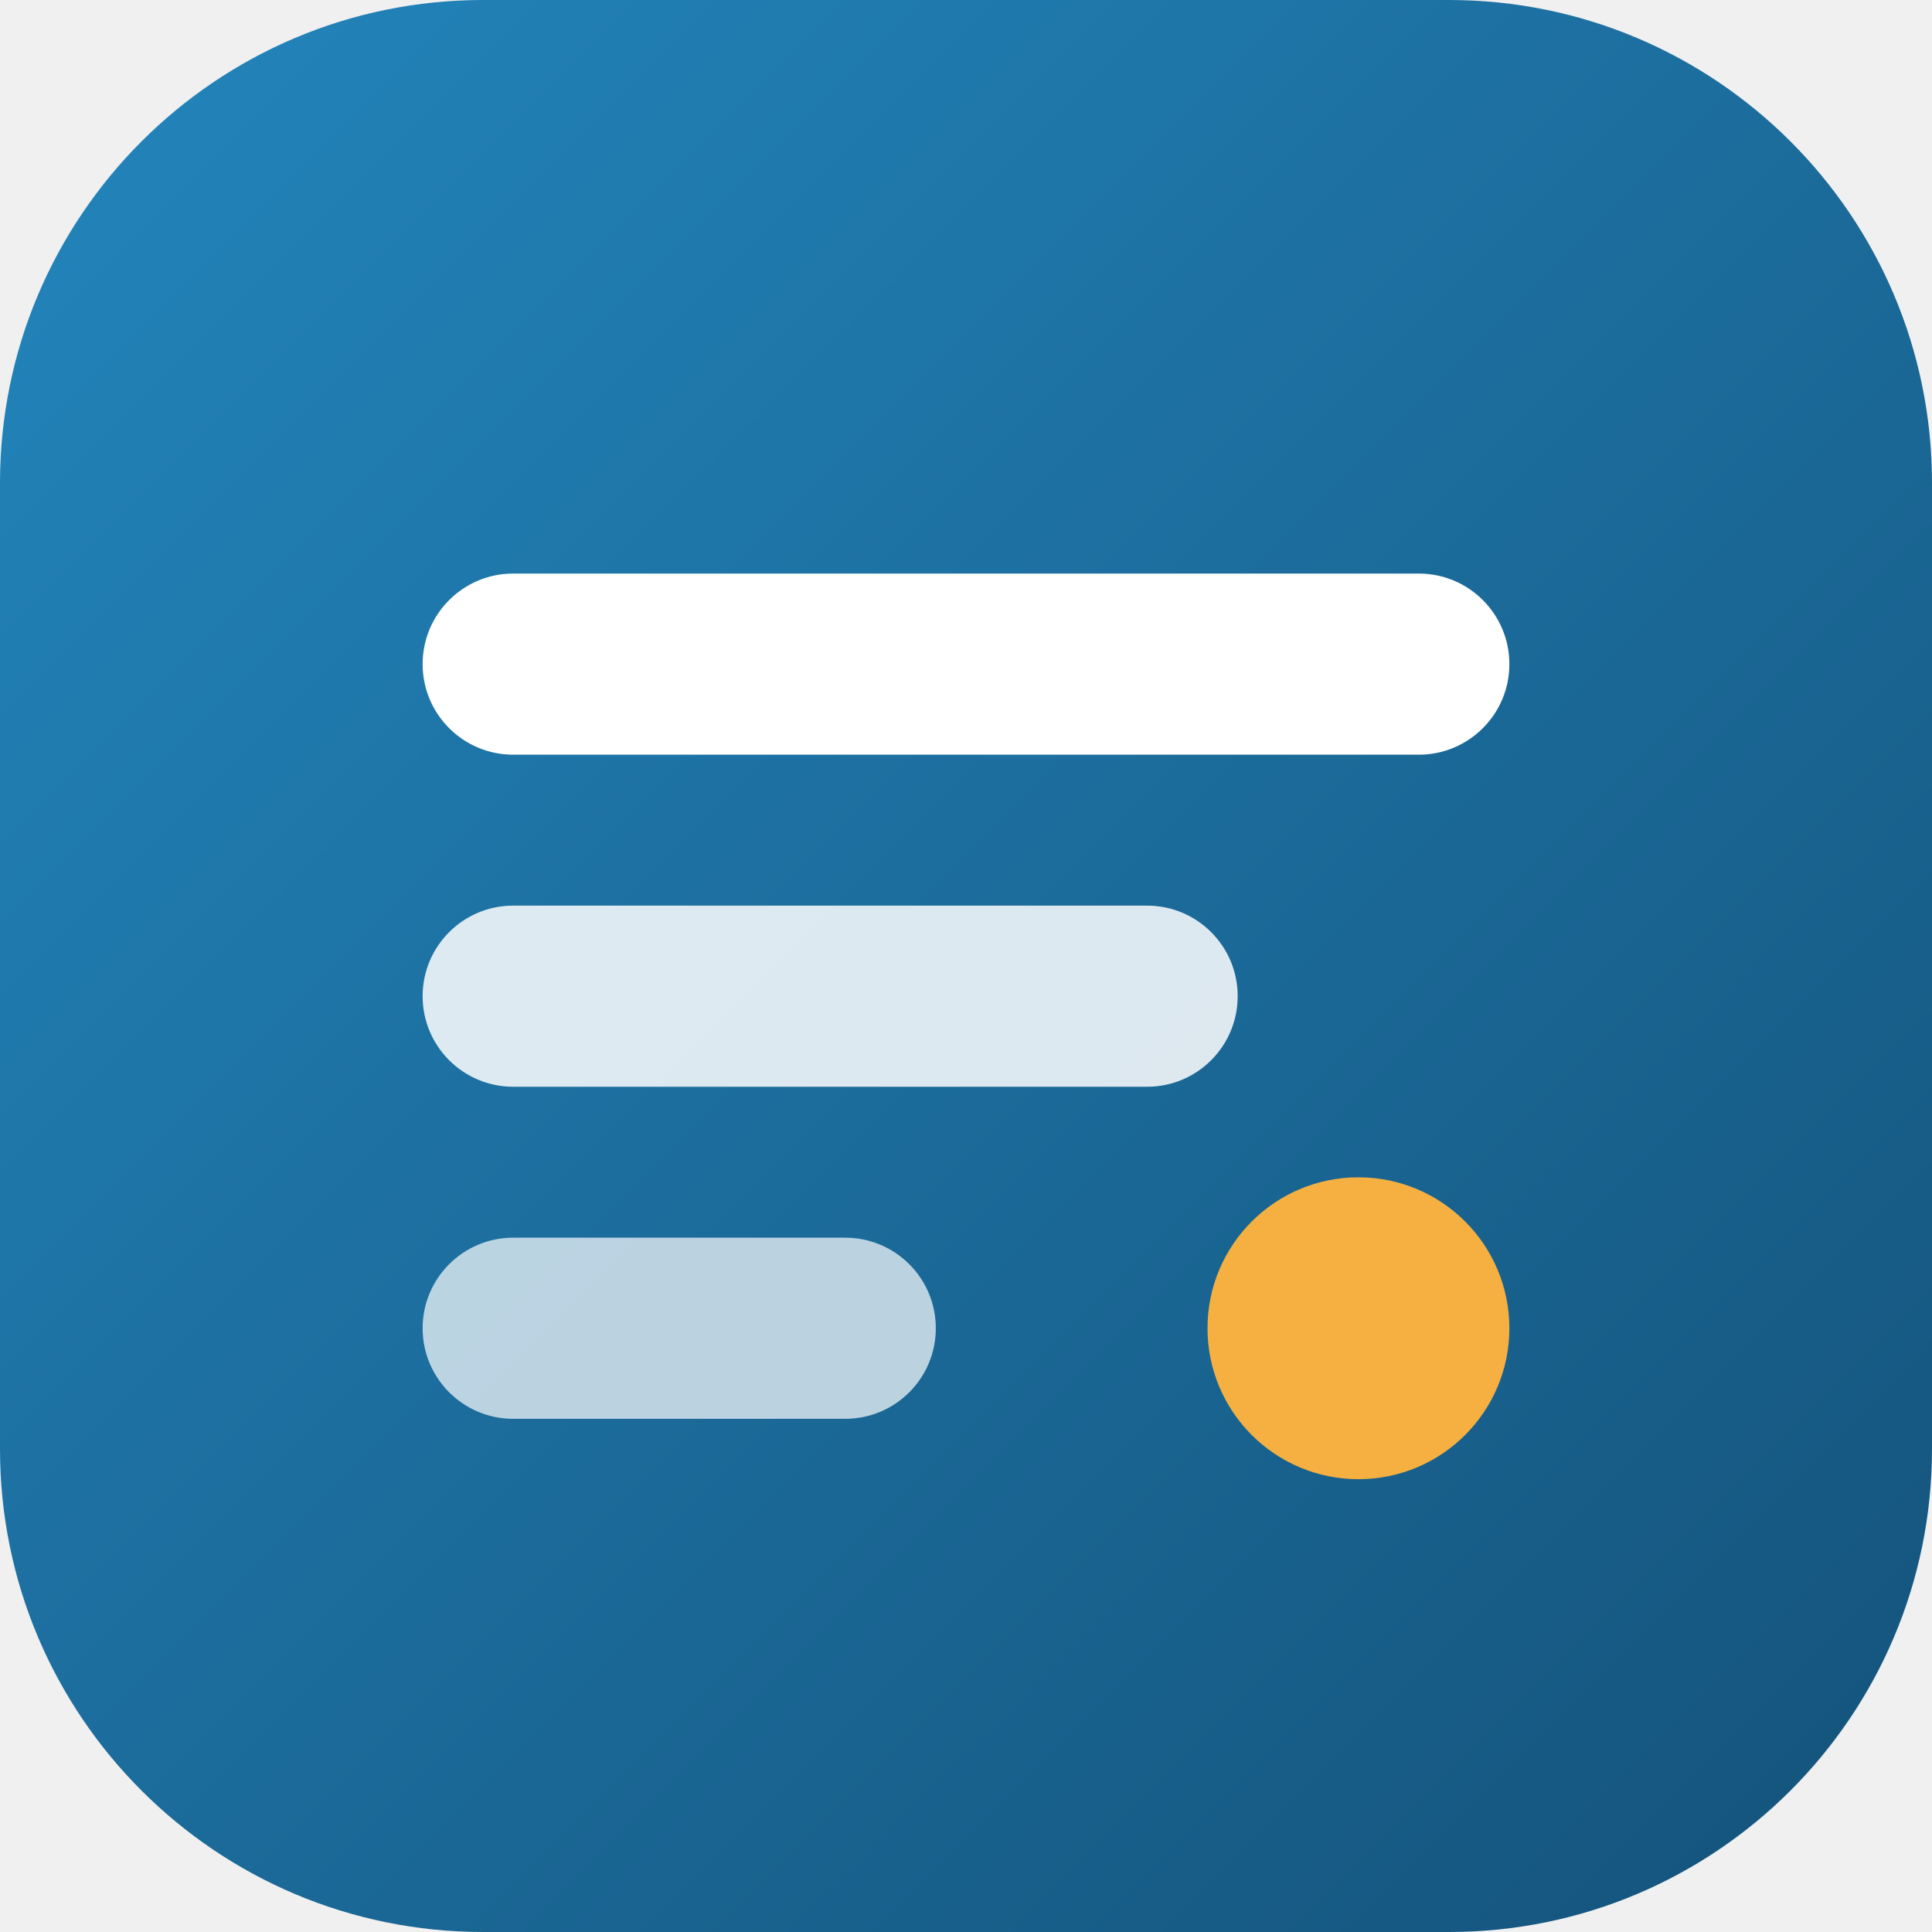
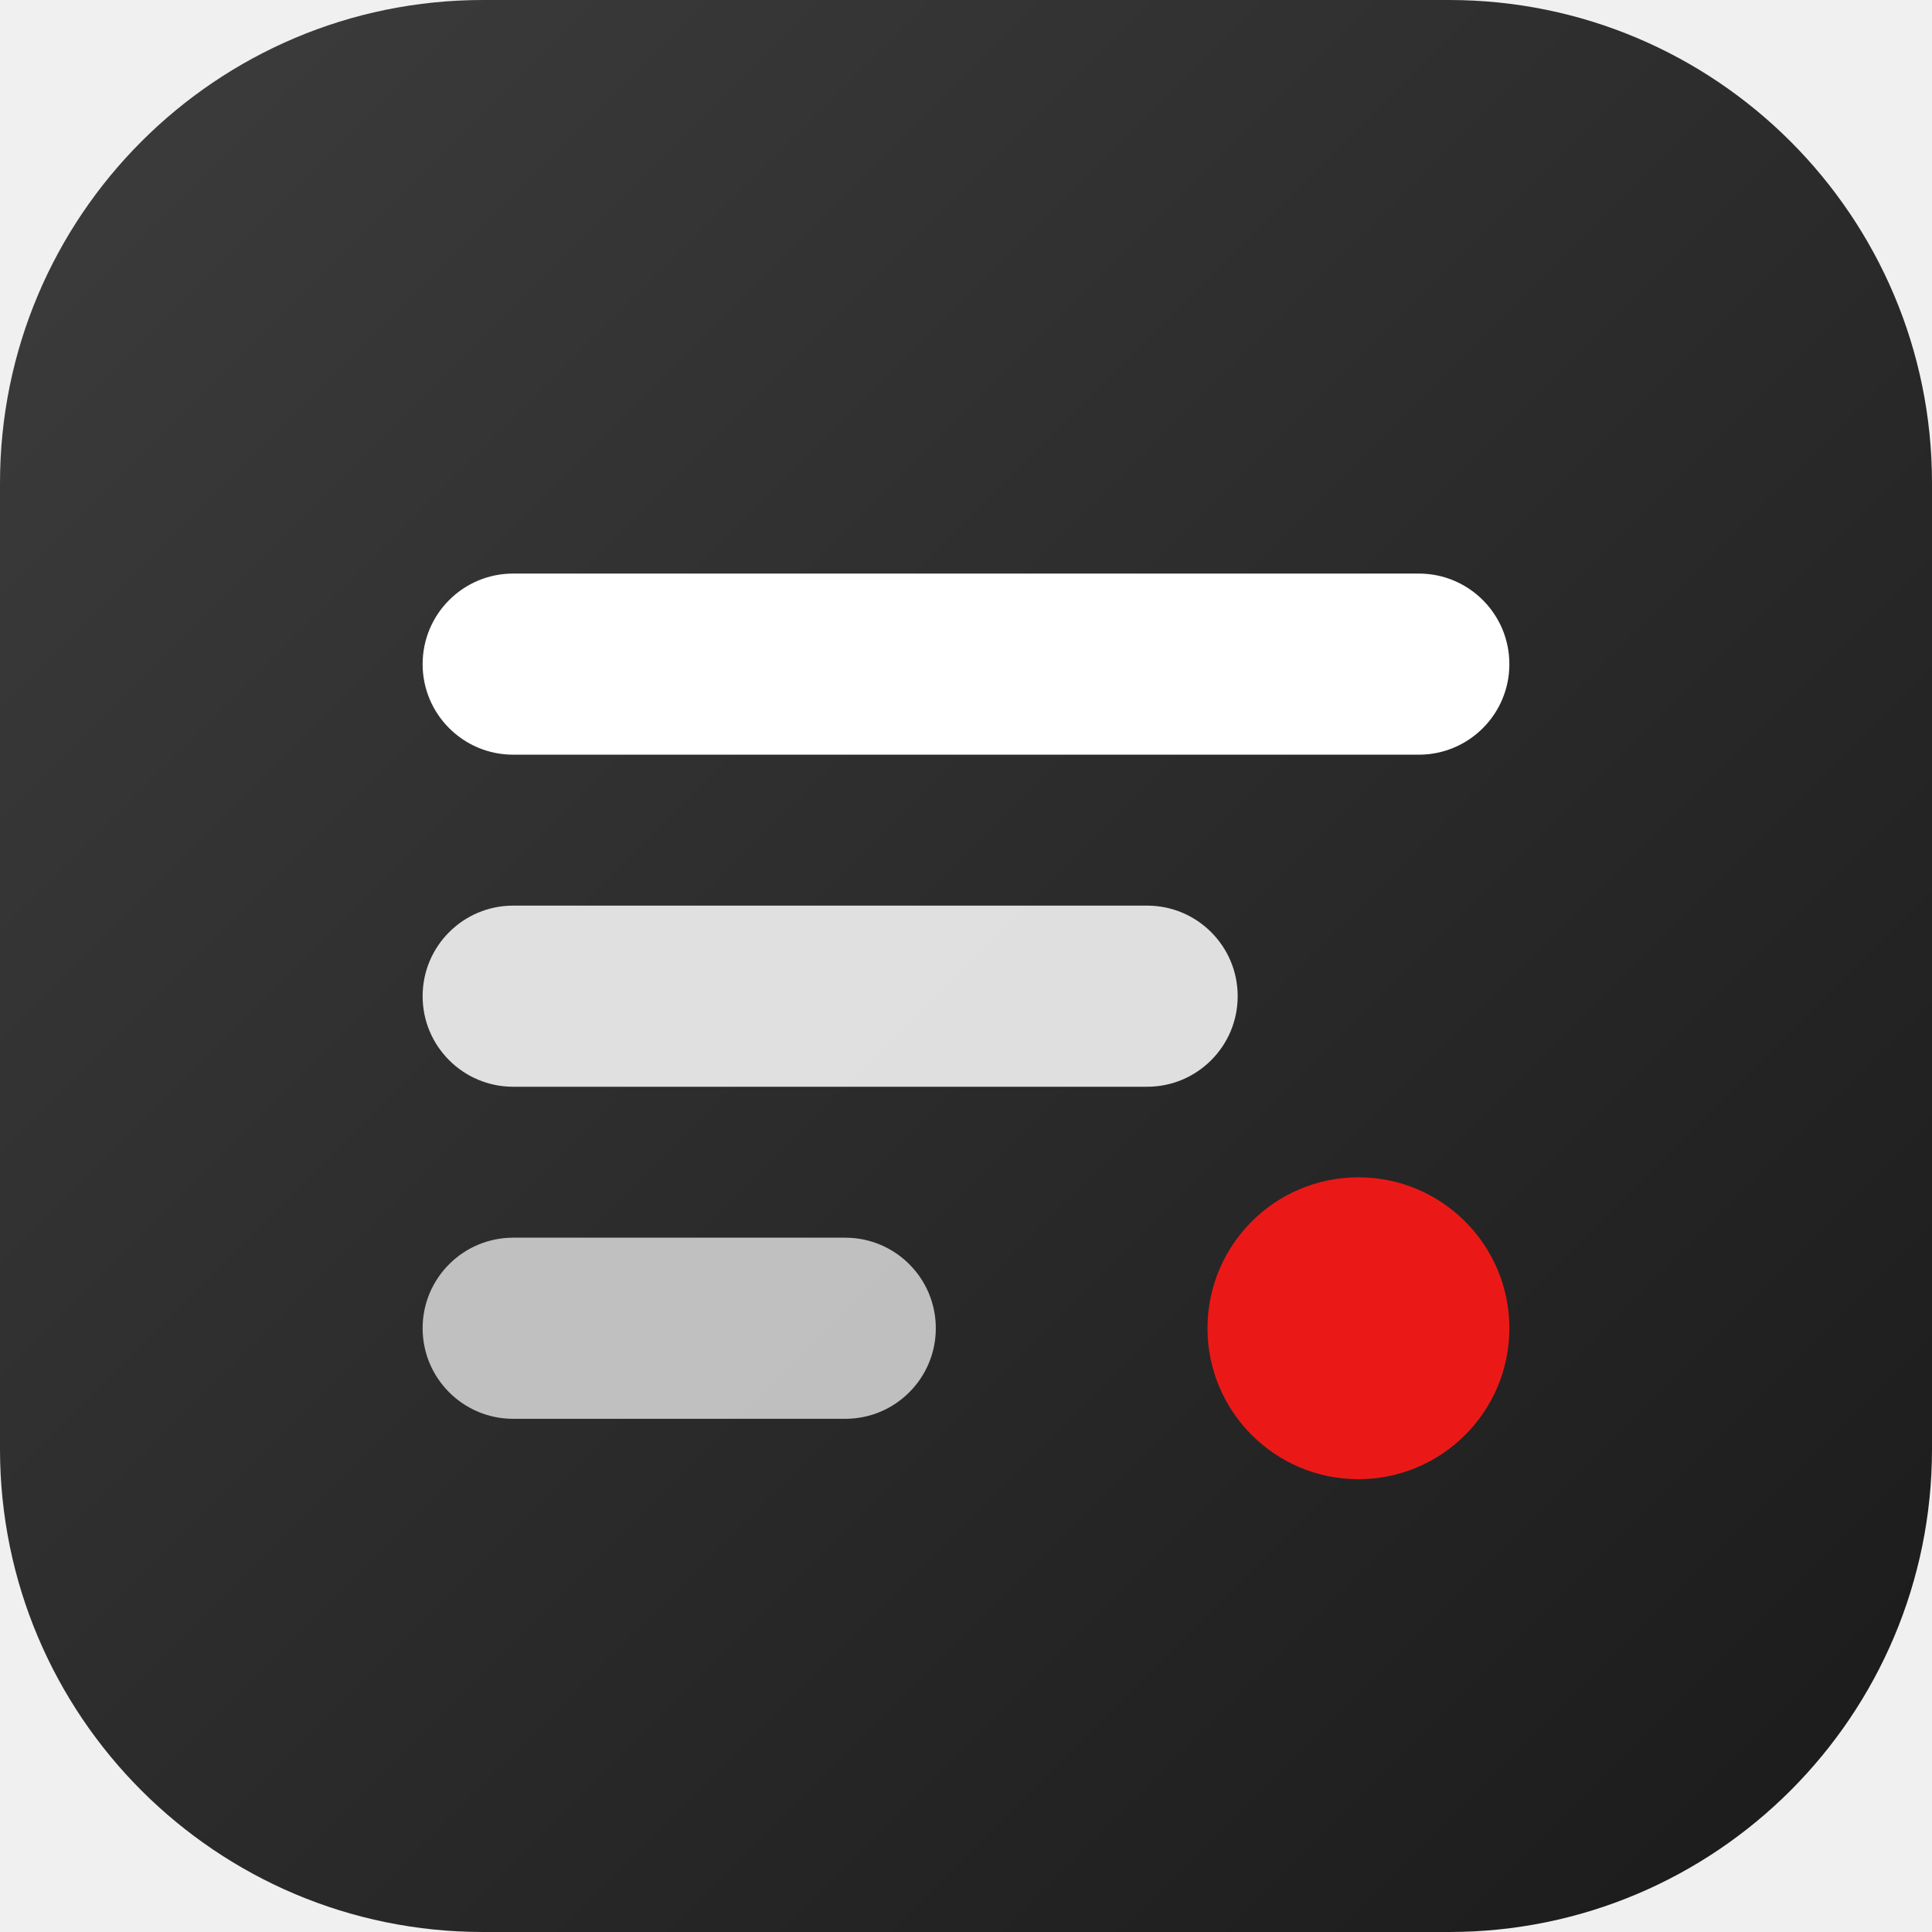
<svg xmlns="http://www.w3.org/2000/svg" viewBox="0 0 64 64">
  <defs>
    <linearGradient id="tb-g" x1="0" y1="0" x2="1" y2="1">
-       <stop offset="0" stop-color="#2386bd" />
-       <stop offset="1" stop-color="#14527a" />
+       <stop offset="0" stop-color="#3d3d3d" />
+       <stop offset="1" stop-color="#1a1a1a" />
    </linearGradient>
  </defs>
  <rect width="64" height="64" rx="16" fill="url(#tb-g)" />
  <rect x="14" y="19" width="36" height="6" rx="3" fill="#fff" />
  <rect x="14" y="30" width="27" height="6" rx="3" fill="#fff" fill-opacity="0.85" />
  <rect x="14" y="41" width="17" height="6" rx="3" fill="#fff" fill-opacity="0.7" />
-   <circle cx="45" cy="44" r="5" fill="#f5b041" />
+   <circle cx="45" cy="44" r="5" fill="#ea1917" />
</svg>
